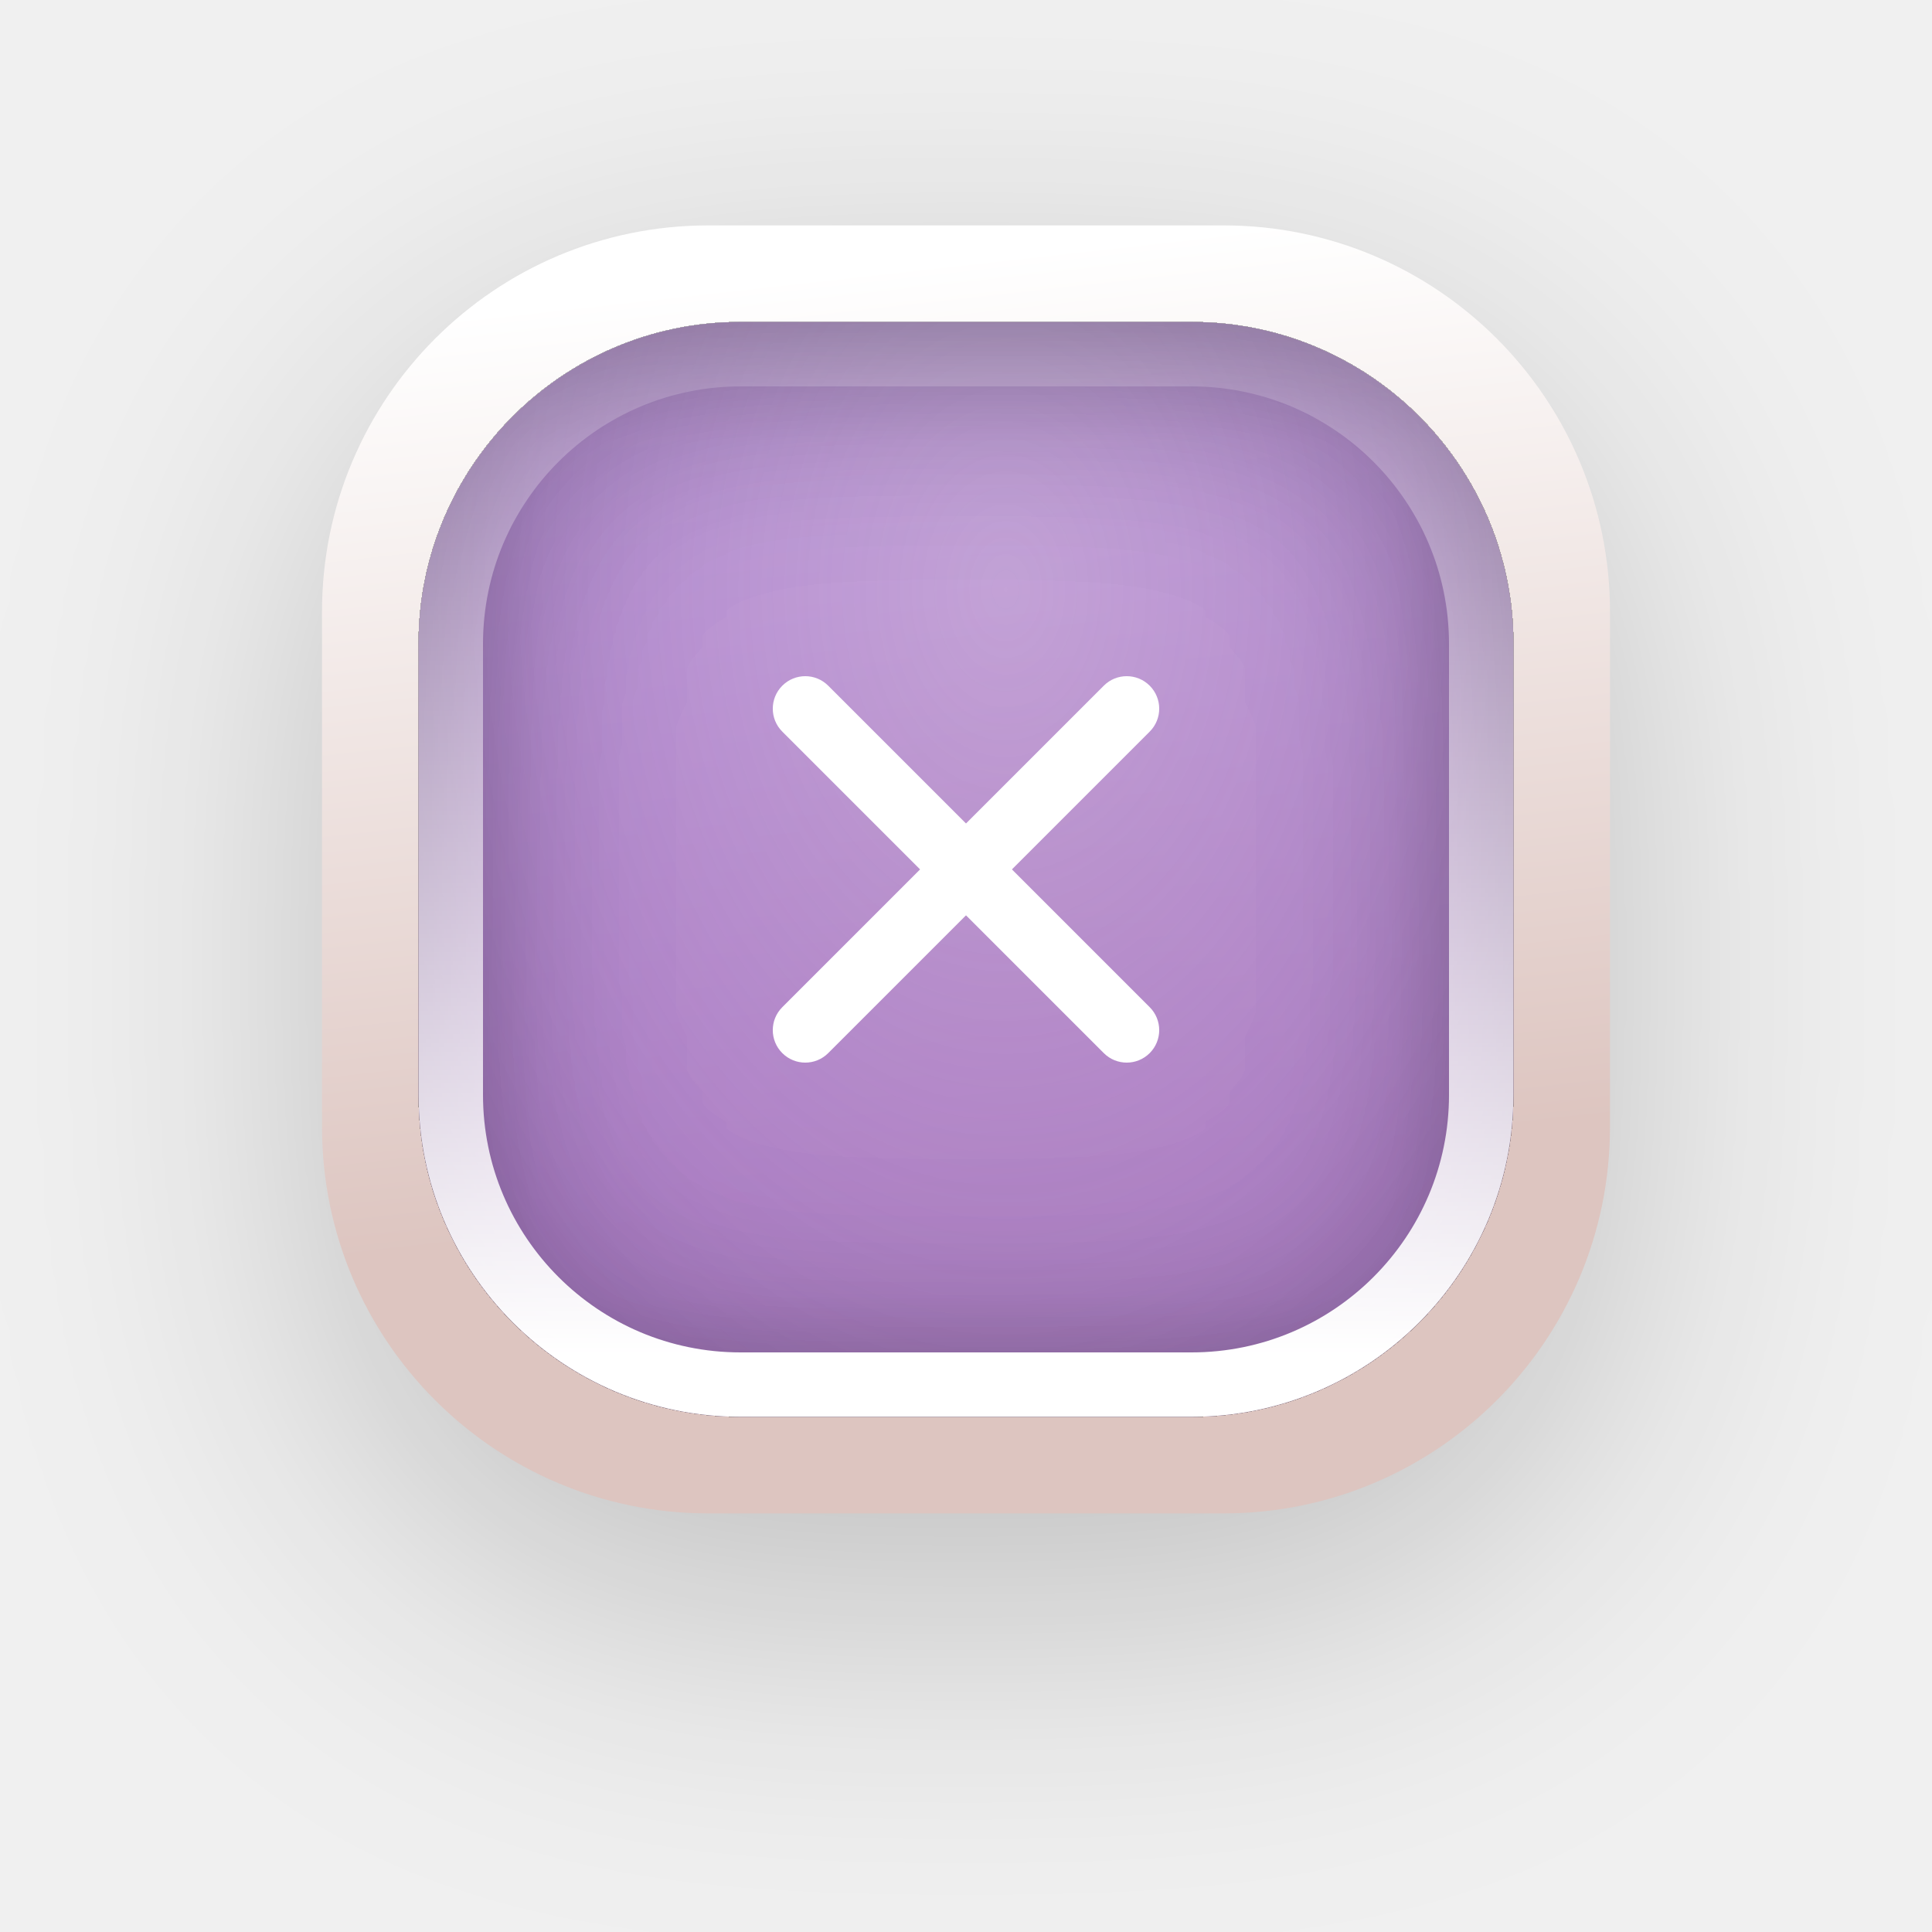
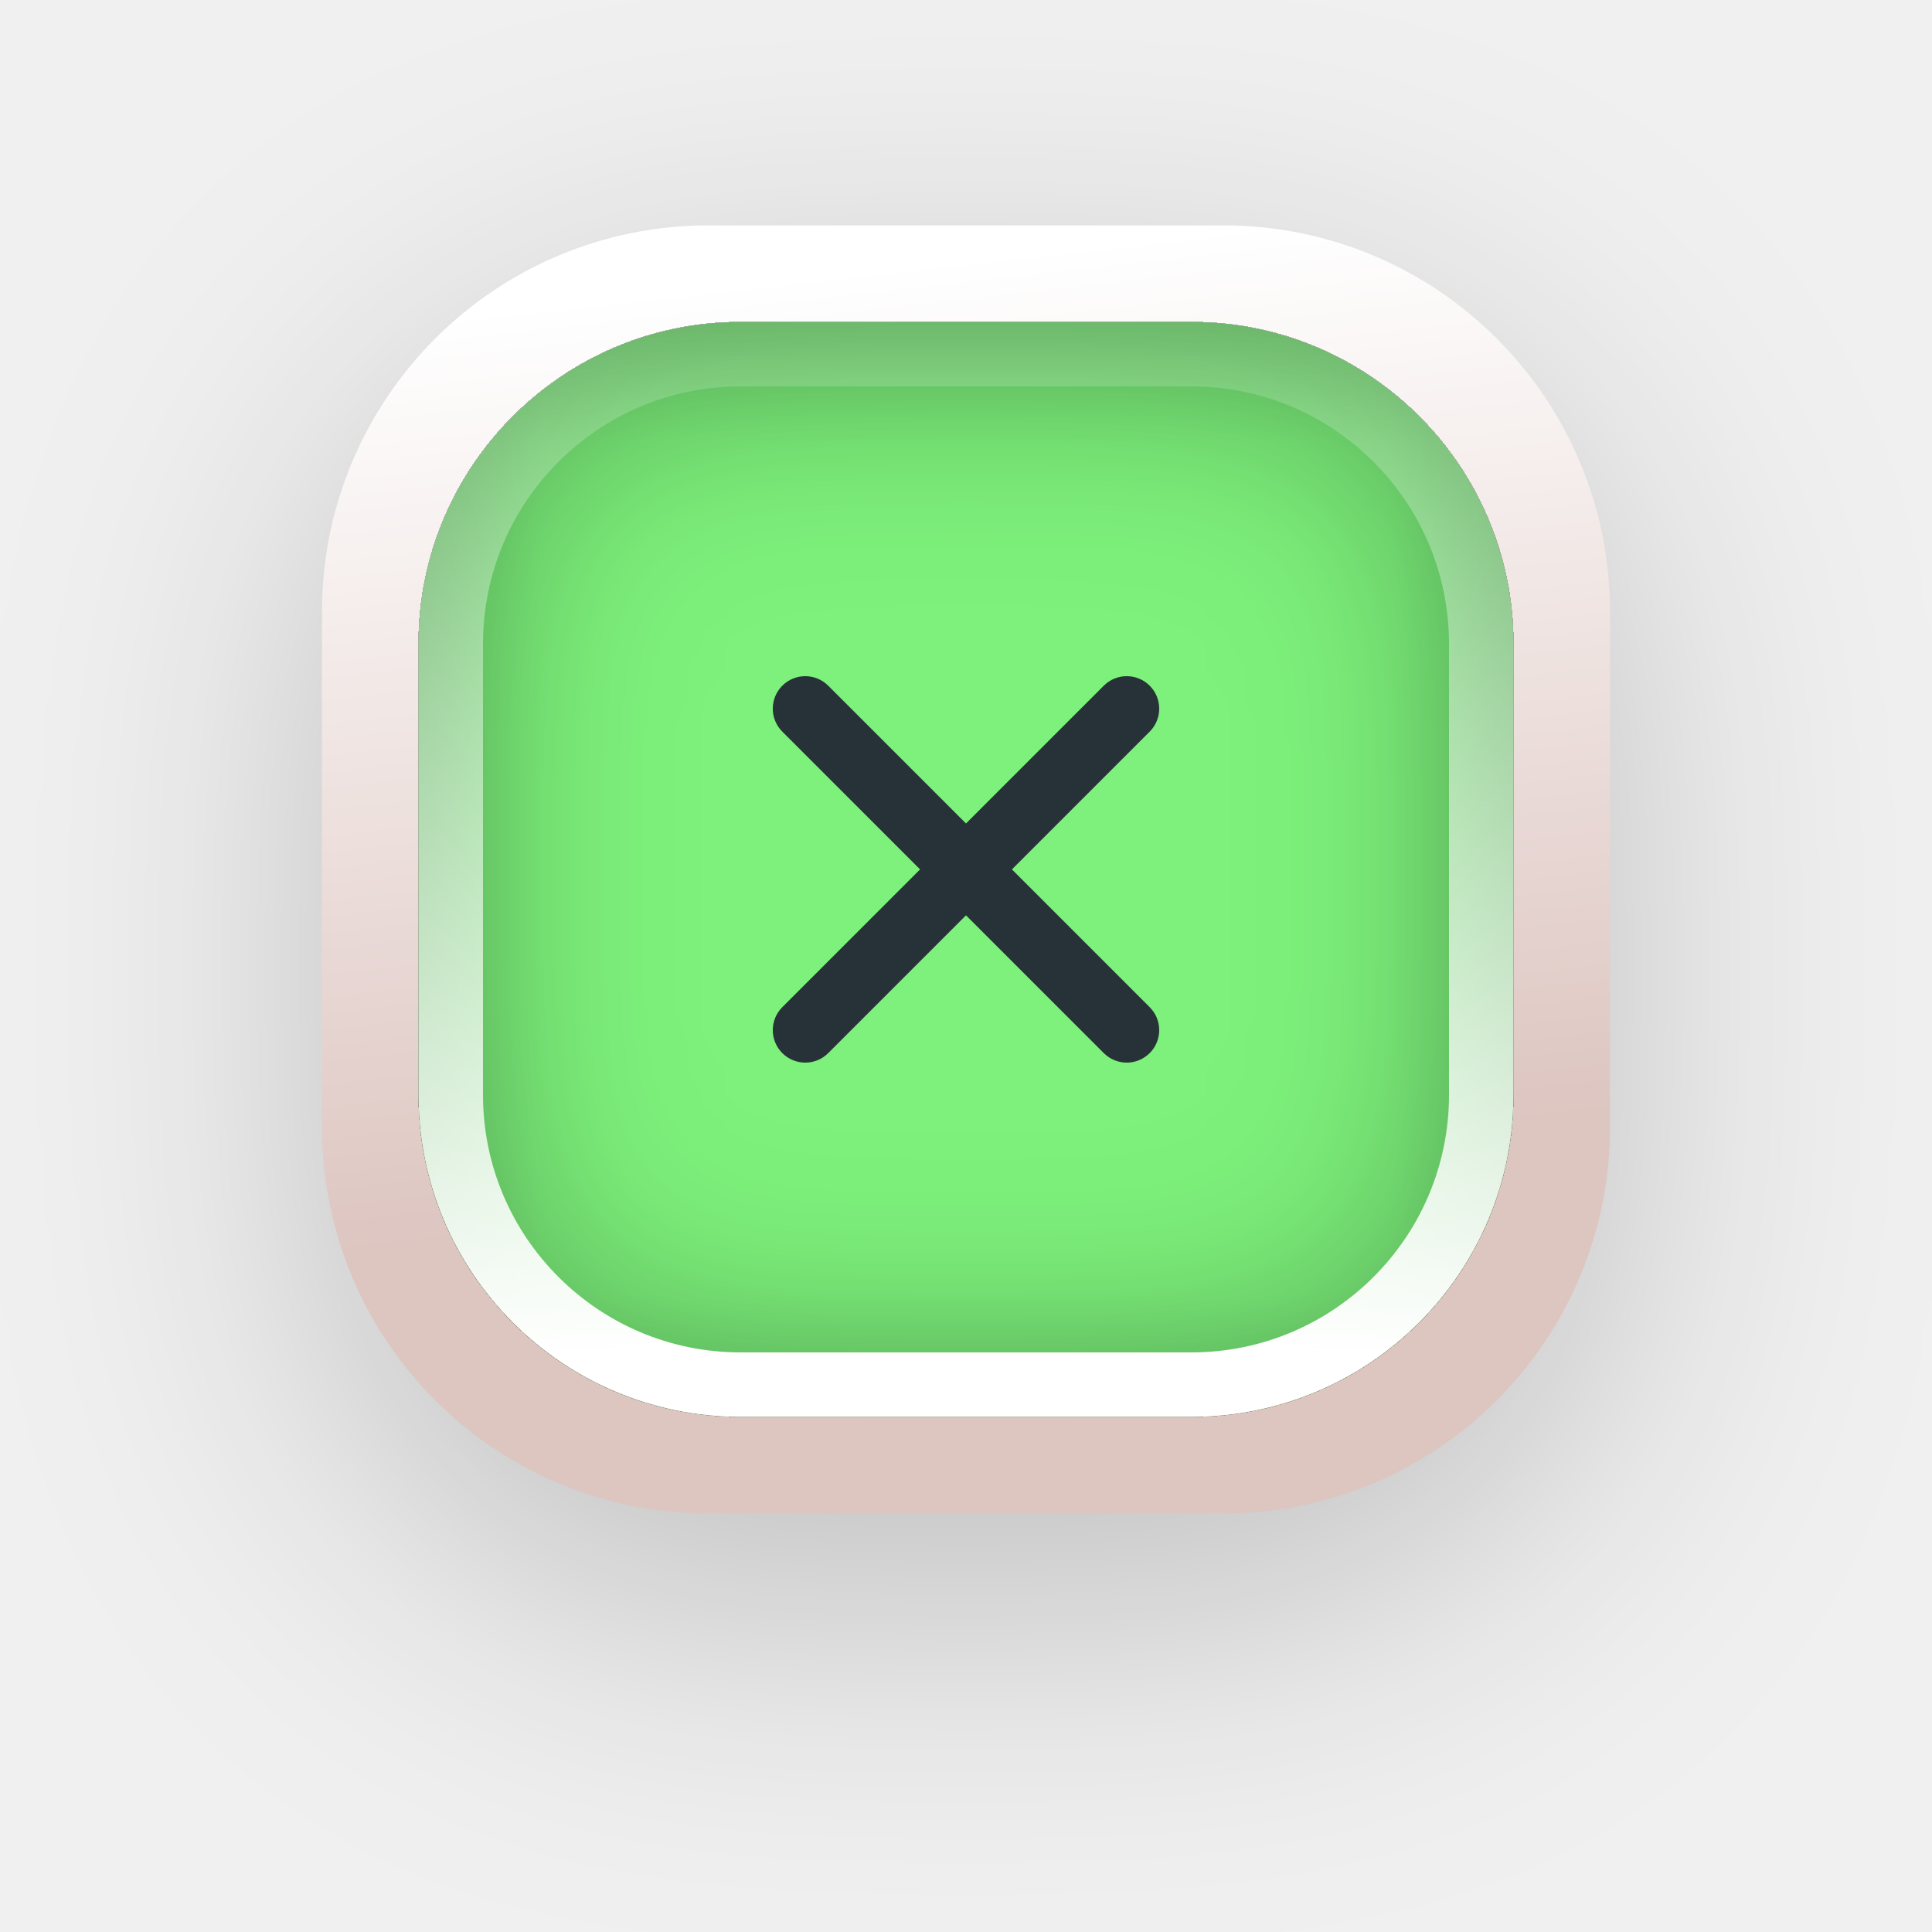
<svg xmlns="http://www.w3.org/2000/svg" width="60" height="60" viewBox="0 0 60 60" fill="none">
-   <g filter="url(#filter0_d_652_3778)">
-     <rect x="50" y="47" width="40" height="40" rx="12" transform="rotate(-180 50 47)" fill="url(#paint0_linear_652_3778)" />
+   <g filter="url(#filter0_d_0_182)">
+     <rect x="50" y="47" width="40" height="40" rx="12" transform="rotate(180 50 47)" fill="url(#paint0_linear_0_182)" />
  </g>
-   <g filter="url(#filter1_i_652_3778)">
-     <rect x="13" y="10" width="34" height="34" rx="10" fill="url(#paint1_radial_652_3778)" />
+   <g filter="url(#filter1_i_0_182)">
+     <rect x="13" y="10" width="34" height="34" rx="10" fill="#7DF17B" />
  </g>
-   <rect x="14" y="11" width="32" height="32" rx="9" stroke="url(#paint2_linear_652_3778)" stroke-width="2" />
-   <path d="M35.705 31.279L25.721 21.295C25.328 20.901 24.689 20.901 24.295 21.295C23.901 21.689 23.901 22.328 24.295 22.721L34.279 32.705C34.672 33.099 35.311 33.099 35.705 32.705C36.099 32.311 36.099 31.672 35.705 31.279Z" fill="white" />
-   <path d="M25.721 32.705L35.705 22.721C36.099 22.328 36.099 21.689 35.705 21.295C35.311 20.901 34.672 20.901 34.279 21.295L24.295 31.279C23.901 31.672 23.901 32.311 24.295 32.705C24.689 33.099 25.328 33.099 25.721 32.705Z" fill="white" />
+   <rect x="14" y="11" width="32" height="32" rx="9" stroke="url(#paint1_linear_0_182)" stroke-width="2" />
+   <path d="M35.705 31.279L25.721 21.295C25.328 20.901 24.689 20.901 24.295 21.295C23.901 21.689 23.901 22.328 24.295 22.721L34.279 32.705C34.672 33.099 35.311 33.099 35.705 32.705C36.099 32.311 36.099 31.672 35.705 31.279Z" fill="#263238" />
+   <path d="M25.721 32.705L35.705 22.721C36.099 22.328 36.099 21.689 35.705 21.295C35.311 20.901 34.672 20.901 34.279 21.295L24.295 31.279C23.901 31.672 23.901 32.311 24.295 32.705C24.689 33.099 25.328 33.099 25.721 32.705Z" fill="#263238" />
  <defs>
-     <filter id="filter0_d_652_3778" x="0" y="0" width="60" height="60" filterUnits="userSpaceOnUse" color-interpolation-filters="sRGB">
+     <filter id="filter0_d_0_182" x="0" y="0" width="60" height="60" filterUnits="userSpaceOnUse" color-interpolation-filters="sRGB">
      <feFlood flood-opacity="0" result="BackgroundImageFix" />
      <feColorMatrix in="SourceAlpha" type="matrix" values="0 0 0 0 0 0 0 0 0 0 0 0 0 0 0 0 0 0 127 0" result="hardAlpha" />
      <feOffset dy="3" />
      <feGaussianBlur stdDeviation="5" />
      <feColorMatrix type="matrix" values="0 0 0 0 0 0 0 0 0 0 0 0 0 0 0 0 0 0 0.2 0" />
-       <feBlend mode="normal" in2="BackgroundImageFix" result="effect1_dropShadow_652_3778" />
-       <feBlend mode="normal" in="SourceGraphic" in2="effect1_dropShadow_652_3778" result="shape" />
+       <feBlend mode="normal" in2="BackgroundImageFix" result="effect1_dropShadow_0_182" />
+       <feBlend mode="normal" in="SourceGraphic" in2="effect1_dropShadow_0_182" result="shape" />
    </filter>
-     <filter id="filter1_i_652_3778" x="13" y="10" width="34" height="34" filterUnits="userSpaceOnUse" color-interpolation-filters="sRGB">
+     <filter id="filter1_i_0_182" x="13" y="10" width="34" height="34" filterUnits="userSpaceOnUse" color-interpolation-filters="sRGB">
      <feFlood flood-opacity="0" result="BackgroundImageFix" />
      <feBlend mode="normal" in="SourceGraphic" in2="BackgroundImageFix" result="shape" />
      <feColorMatrix in="SourceAlpha" type="matrix" values="0 0 0 0 0 0 0 0 0 0 0 0 0 0 0 0 0 0 127 0" result="hardAlpha" />
      <feOffset />
      <feGaussianBlur stdDeviation="4" />
      <feComposite in2="hardAlpha" operator="arithmetic" k2="-1" k3="1" />
      <feColorMatrix type="matrix" values="0 0 0 0 0 0 0 0 0 0 0 0 0 0 0 0 0 0 0.39 0" />
-       <feBlend mode="normal" in2="shape" result="effect1_innerShadow_652_3778" />
+       <feBlend mode="normal" in2="shape" result="effect1_innerShadow_0_182" />
    </filter>
-     <linearGradient id="paint0_linear_652_3778" x1="61.072" y1="58" x2="64.276" y2="86.642" gradientUnits="userSpaceOnUse">
+     <linearGradient id="paint0_linear_0_182" x1="61.072" y1="58" x2="64.276" y2="86.642" gradientUnits="userSpaceOnUse">
      <stop stop-color="#DDC5C0" />
      <stop offset="1" stop-color="white" />
    </linearGradient>
-     <radialGradient id="paint1_radial_652_3778" cx="0" cy="0" r="1" gradientUnits="userSpaceOnUse" gradientTransform="translate(31.2179 18.16) rotate(90) scale(57.12 38.8603)">
-       <stop stop-color="#9F6BC9" stop-opacity="0.57" />
-       <stop offset="1" stop-color="#9F6BC9" />
-     </radialGradient>
-     <linearGradient id="paint2_linear_652_3778" x1="32.385" y1="42.068" x2="32.385" y2="10" gradientUnits="userSpaceOnUse">
+     <linearGradient id="paint1_linear_0_182" x1="32.385" y1="42.068" x2="32.385" y2="10" gradientUnits="userSpaceOnUse">
      <stop stop-color="white" />
      <stop offset="1" stop-color="white" stop-opacity="0.11" />
    </linearGradient>
  </defs>
</svg>
